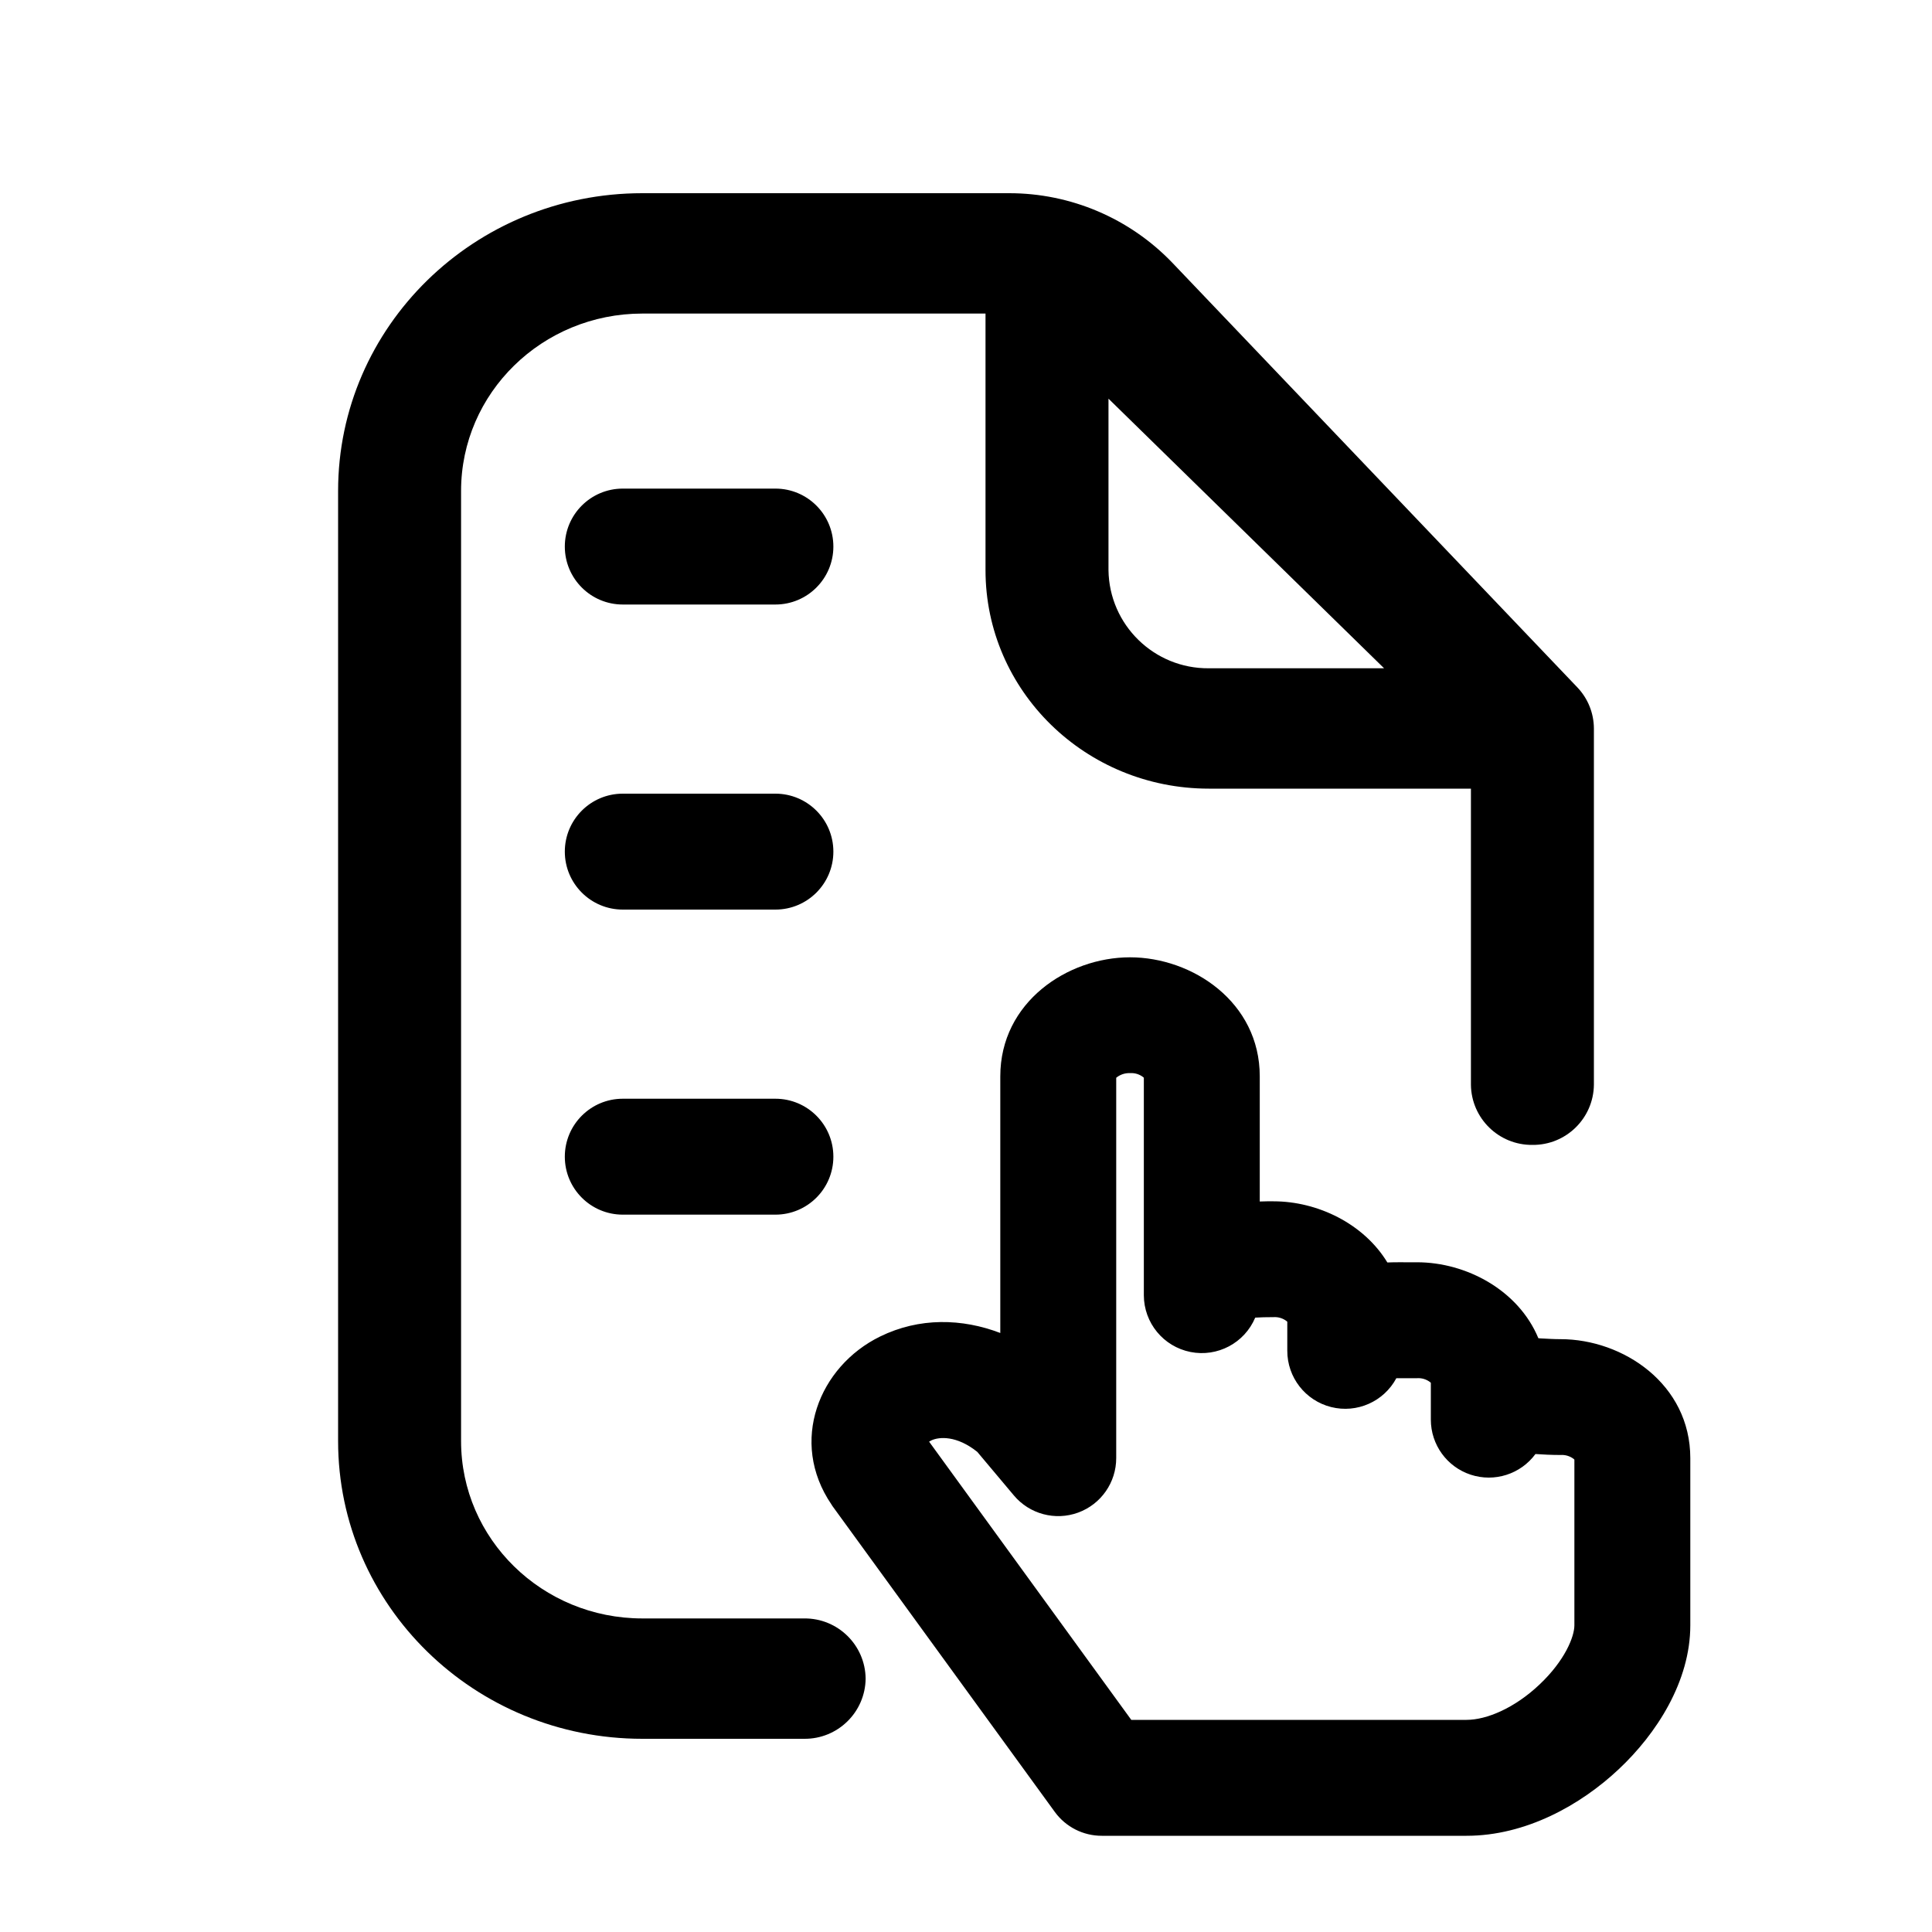
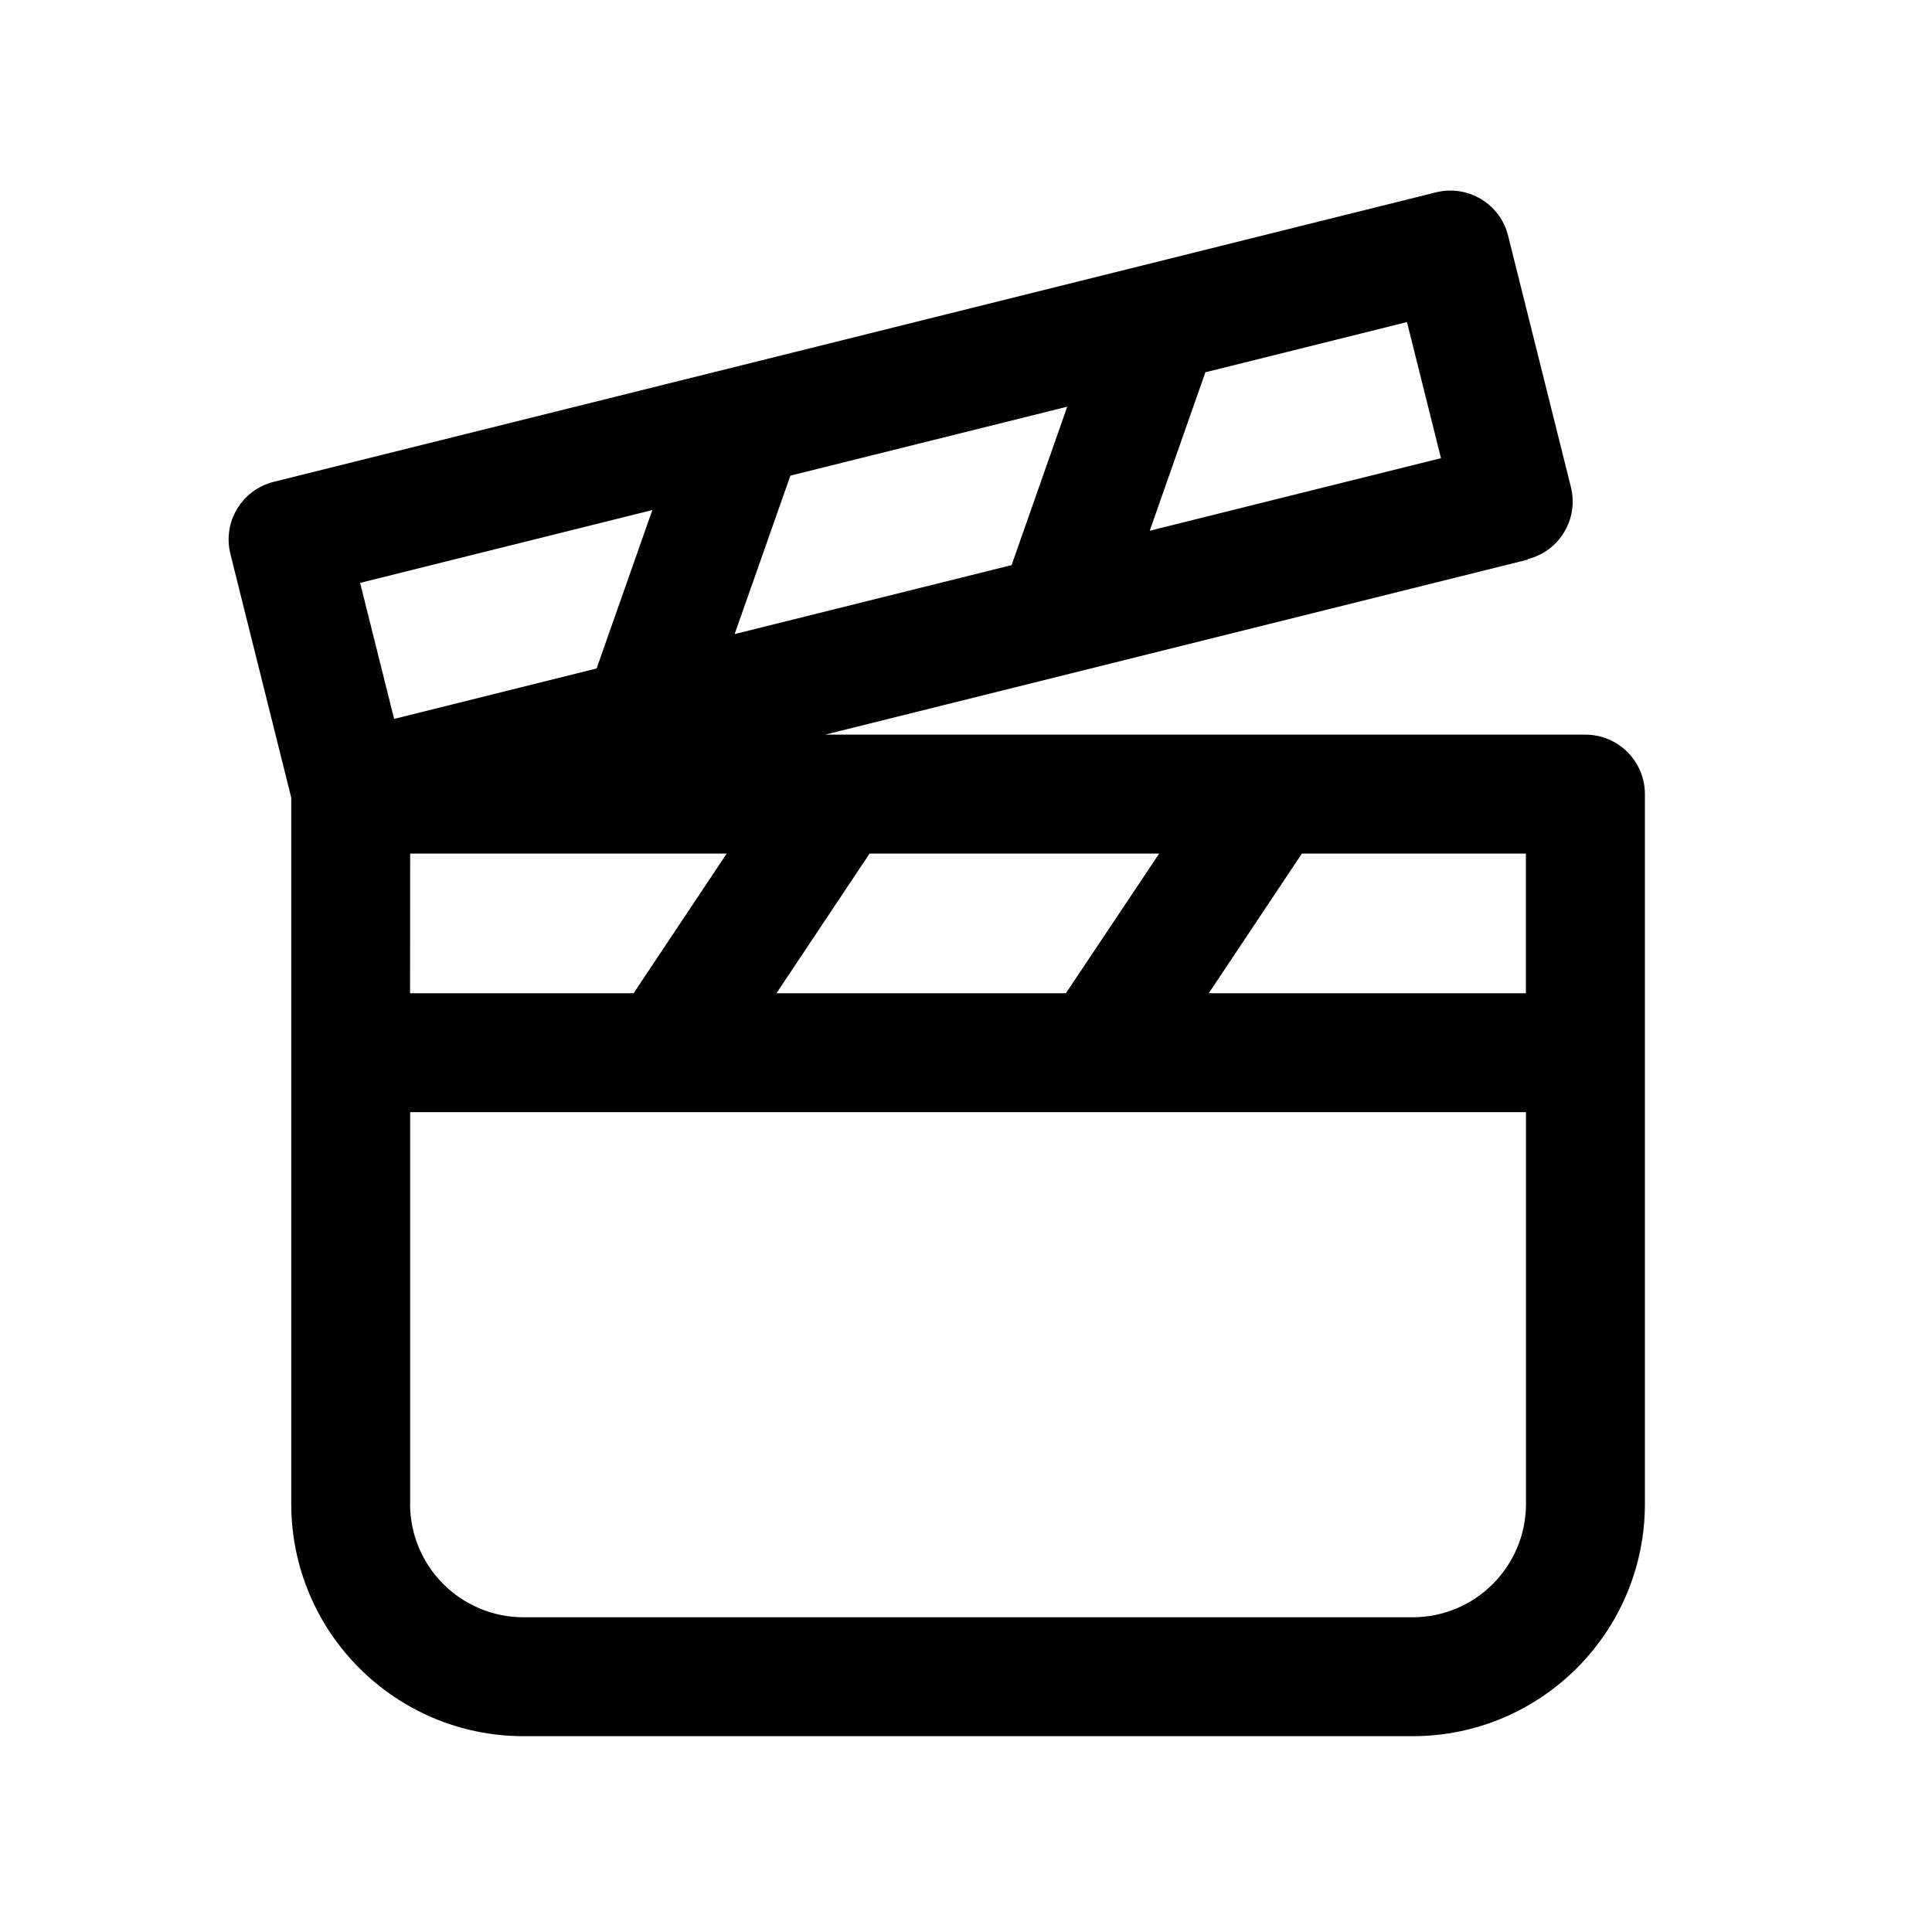
<svg xmlns="http://www.w3.org/2000/svg" width="20" height="20" fill="none" class="persona-icon" viewBox="0 0 20 20">
-   <path fill="currentColor" fill-rule="evenodd" d="M4.773 5.082c0-1.014.84-1.836 1.877-1.836h3.552v2.656c0 1.25 1.035 2.262 2.312 2.262h2.713v3.066a.63.63 0 0 0 .636.622.63.63 0 0 0 .637-.623V7.541a.62.62 0 0 0-.171-.425l-4.194-4.397A2.34 2.34 0 0 0 10.445 2H6.649C4.91 2 3.5 3.38 3.5 5.082v9.836C3.5 16.62 4.91 18 6.65 18h1.675a.63.63 0 0 0 .636-.623.63.63 0 0 0-.636-.623H6.65c-1.037 0-1.877-.822-1.877-1.836zm6.702.82V4.127l2.853 2.791h-1.814a1.03 1.03 0 0 1-1.039-1.016" clip-rule="evenodd" />
-   <path fill="currentColor" fill-rule="evenodd" d="M10.355 13.8v-2.658c0-.768.696-1.232 1.343-1.232.646 0 1.343.464 1.343 1.232v1.296q.078-.003.143-.002c.454 0 .933.23 1.178.633h.002c.07-.003.152-.002.224-.002h.081c.51 0 1.05.289 1.256.786l.021.002c.078.004.142.008.209.008.646 0 1.343.464 1.343 1.232v1.73c0 .581-.35 1.123-.74 1.489-.396.373-.965.69-1.576.69h-3.776a.6.6 0 0 1-.486-.246L8.617 15.59l-.01-.016c-.442-.65-.128-1.429.503-1.738.407-.2.85-.188 1.245-.037m1.2-2.642v3.937a.6.6 0 0 1-1.06.386l-.378-.45c-.213-.171-.396-.158-.478-.118l-.021.012 2.093 2.88h3.47c.21 0 .499-.123.755-.365.265-.25.362-.497.362-.614V15.11l-.006-.006a.2.2 0 0 0-.137-.042c-.095 0-.187-.005-.26-.01a.6.6 0 0 1-1.083-.356v-.381l-.006-.006a.2.2 0 0 0-.137-.042h-.214a.6.6 0 0 1-1.129-.284v-.3l-.006-.006a.2.2 0 0 0-.136-.042q-.113 0-.19.005a.6.6 0 0 1-1.153-.231v-2.252l-.006-.006a.2.2 0 0 0-.137-.042.21.21 0 0 0-.143.048M5.847 5.658a.6.6 0 0 1 .6-.6h1.58a.6.6 0 1 1 0 1.2h-1.58a.6.6 0 0 1-.6-.6M5.847 8.816a.6.6 0 0 1 .6-.6h1.58a.6.6 0 1 1 0 1.2h-1.58a.6.6 0 0 1-.6-.6M5.847 11.974a.6.6 0 0 1 .6-.6h1.58a.6.6 0 1 1 0 1.2h-1.58a.6.6 0 0 1-.6-.6" clip-rule="evenodd" />
+   <path fill="currentColor" fill-rule="evenodd" d="M2.833 4.988a.615.615 0 0 0-.448.746l.63 2.524v7.309a2.406 2.406 0 0 0 2.405 2.406h9.203a2.406 2.406 0 0 0 2.405-2.406V8.22a.616.616 0 0 0-.615-.615H8.542l7.274-1.812-.001-.005a.615.615 0 0 0 .447-.746l-.65-2.602a.616.616 0 0 0-.746-.449zM6.176 6.92l-2.096.522-.352-1.408 3.025-.754zm-1.93 1.916h3.277l-.964 1.446H4.245zm0 6.73v-4.053h11.551v4.054c0 .649-.526 1.175-1.174 1.175H5.42a1.175 1.175 0 0 1-1.175-1.175M11.048 4.21l-.576 1.64-2.867.714.577-1.64zm-.014 6.072H8.038l.964-1.446H12zm.868-4.788.576-1.64 2.087-.52.352 1.409zm3.894 3.342v1.446h-3.283l.964-1.446z" clip-rule="evenodd" />
</svg>
